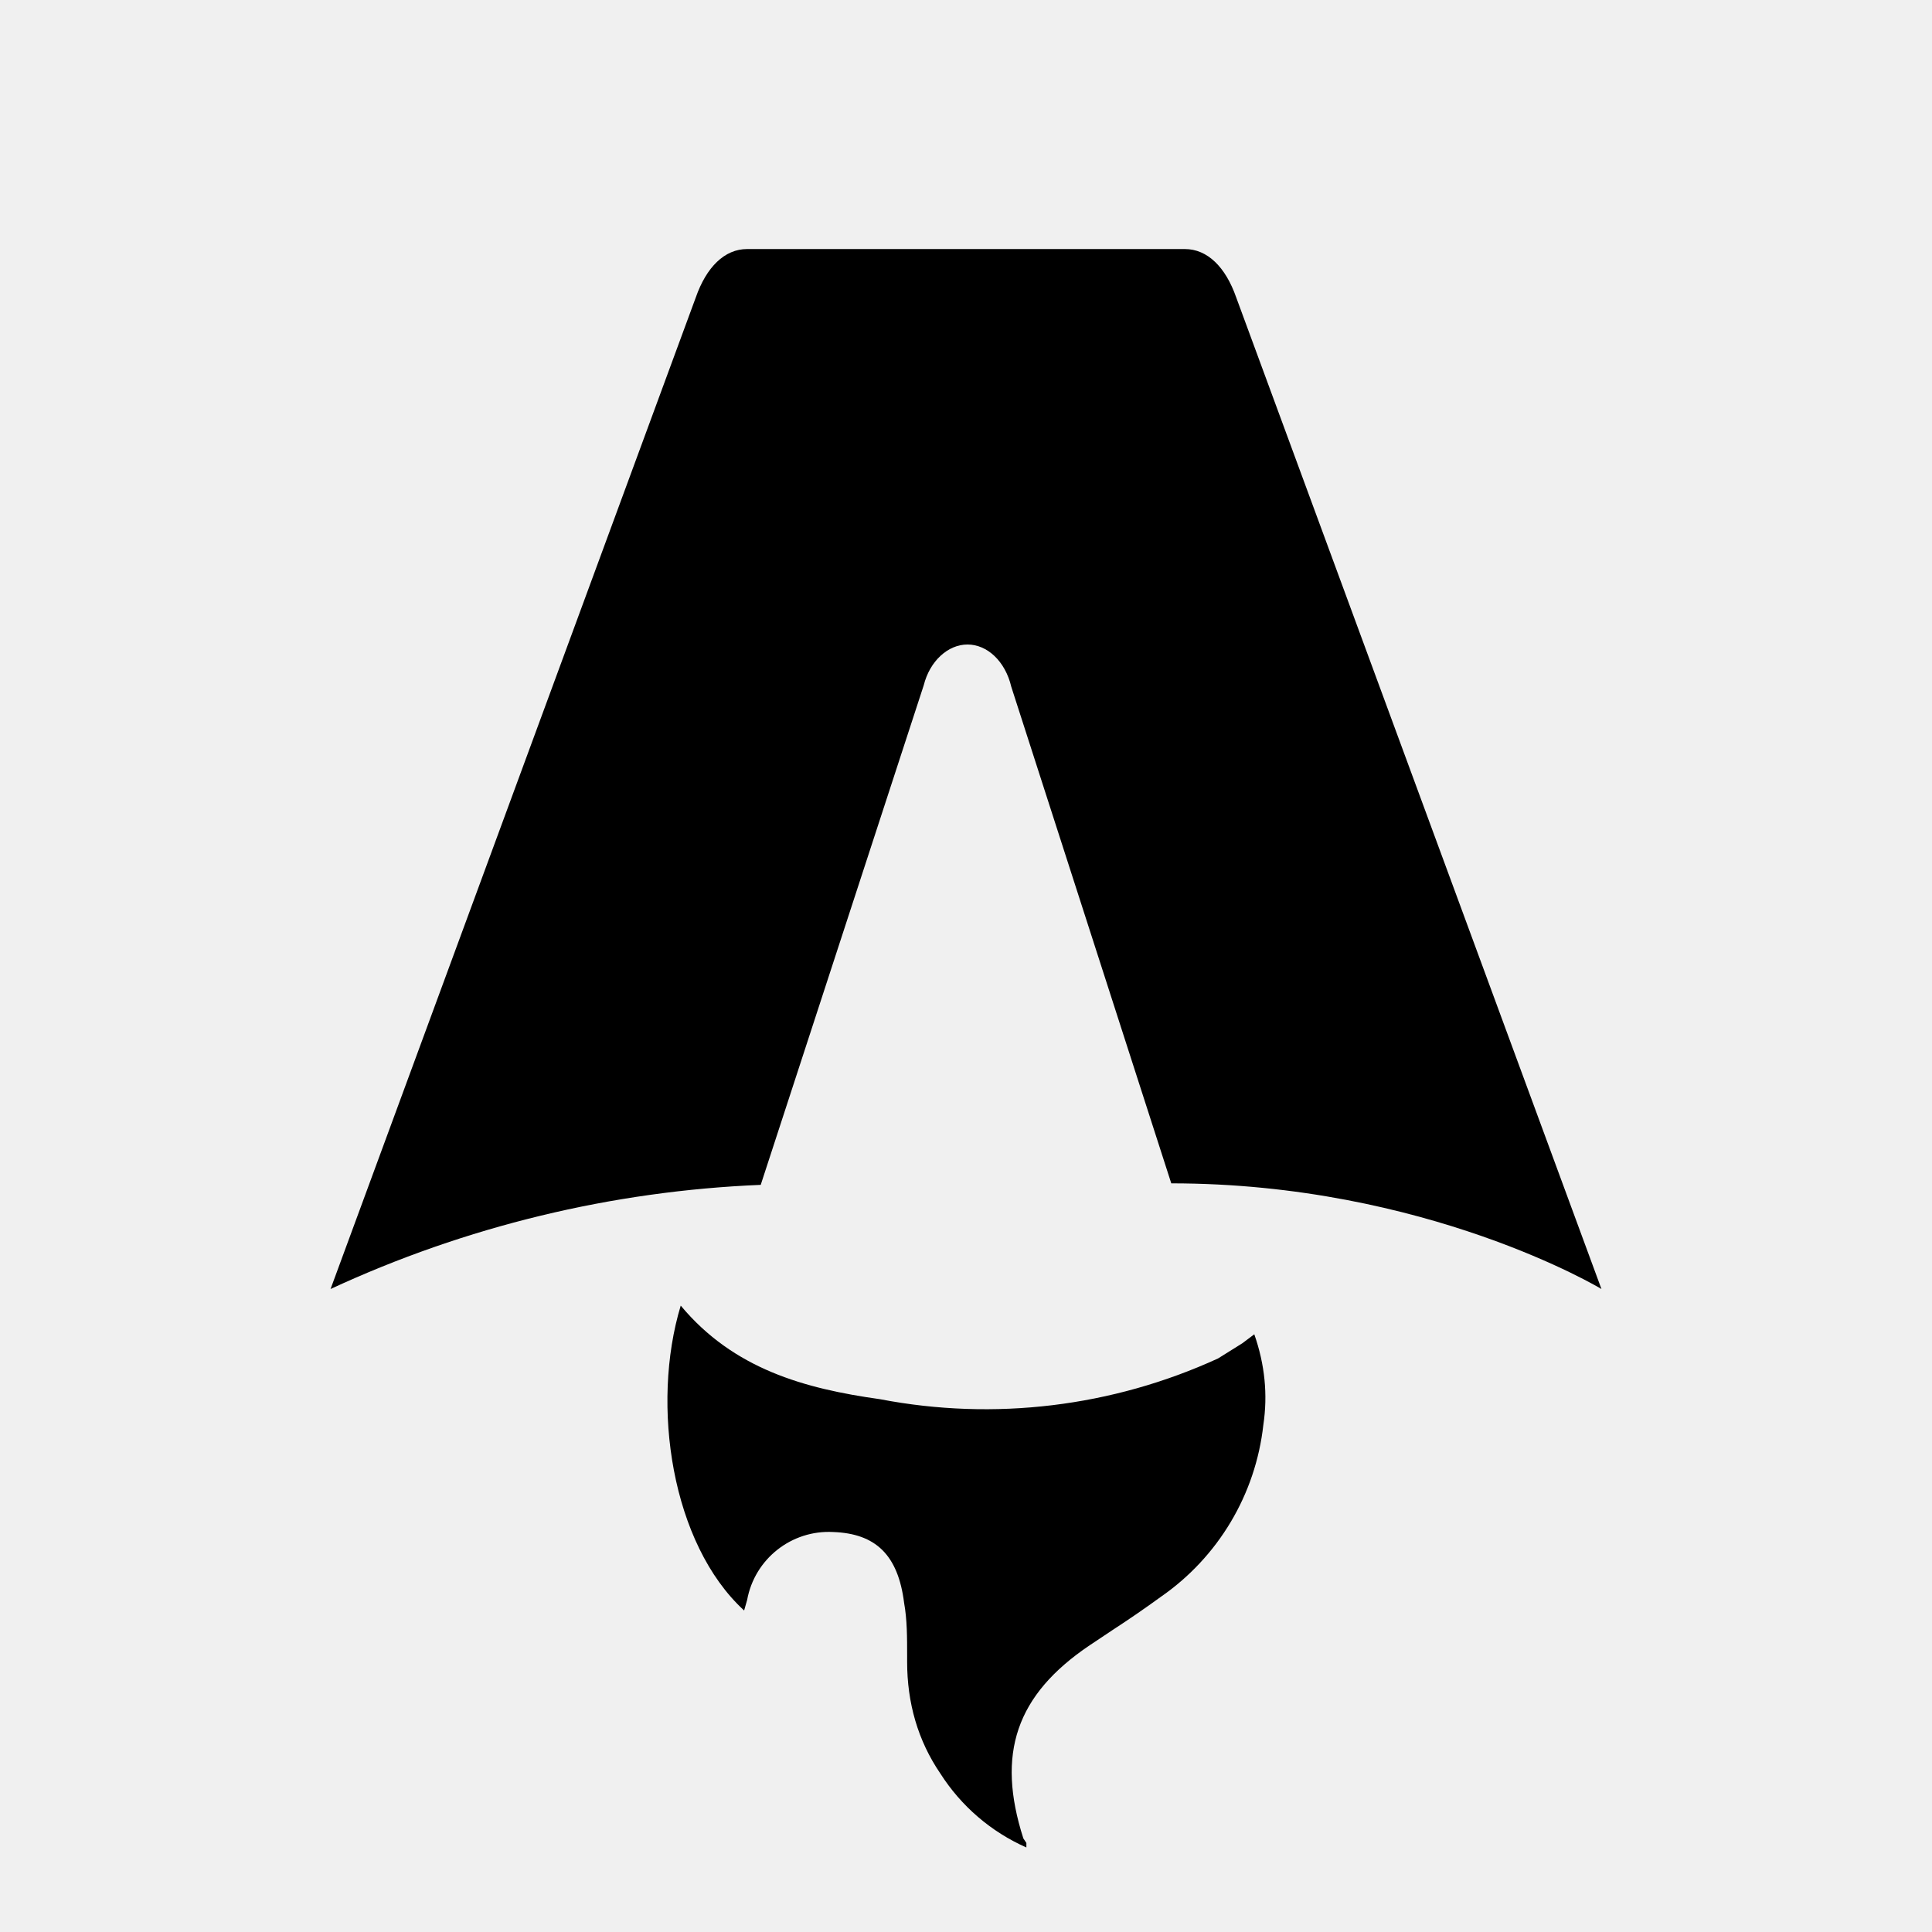
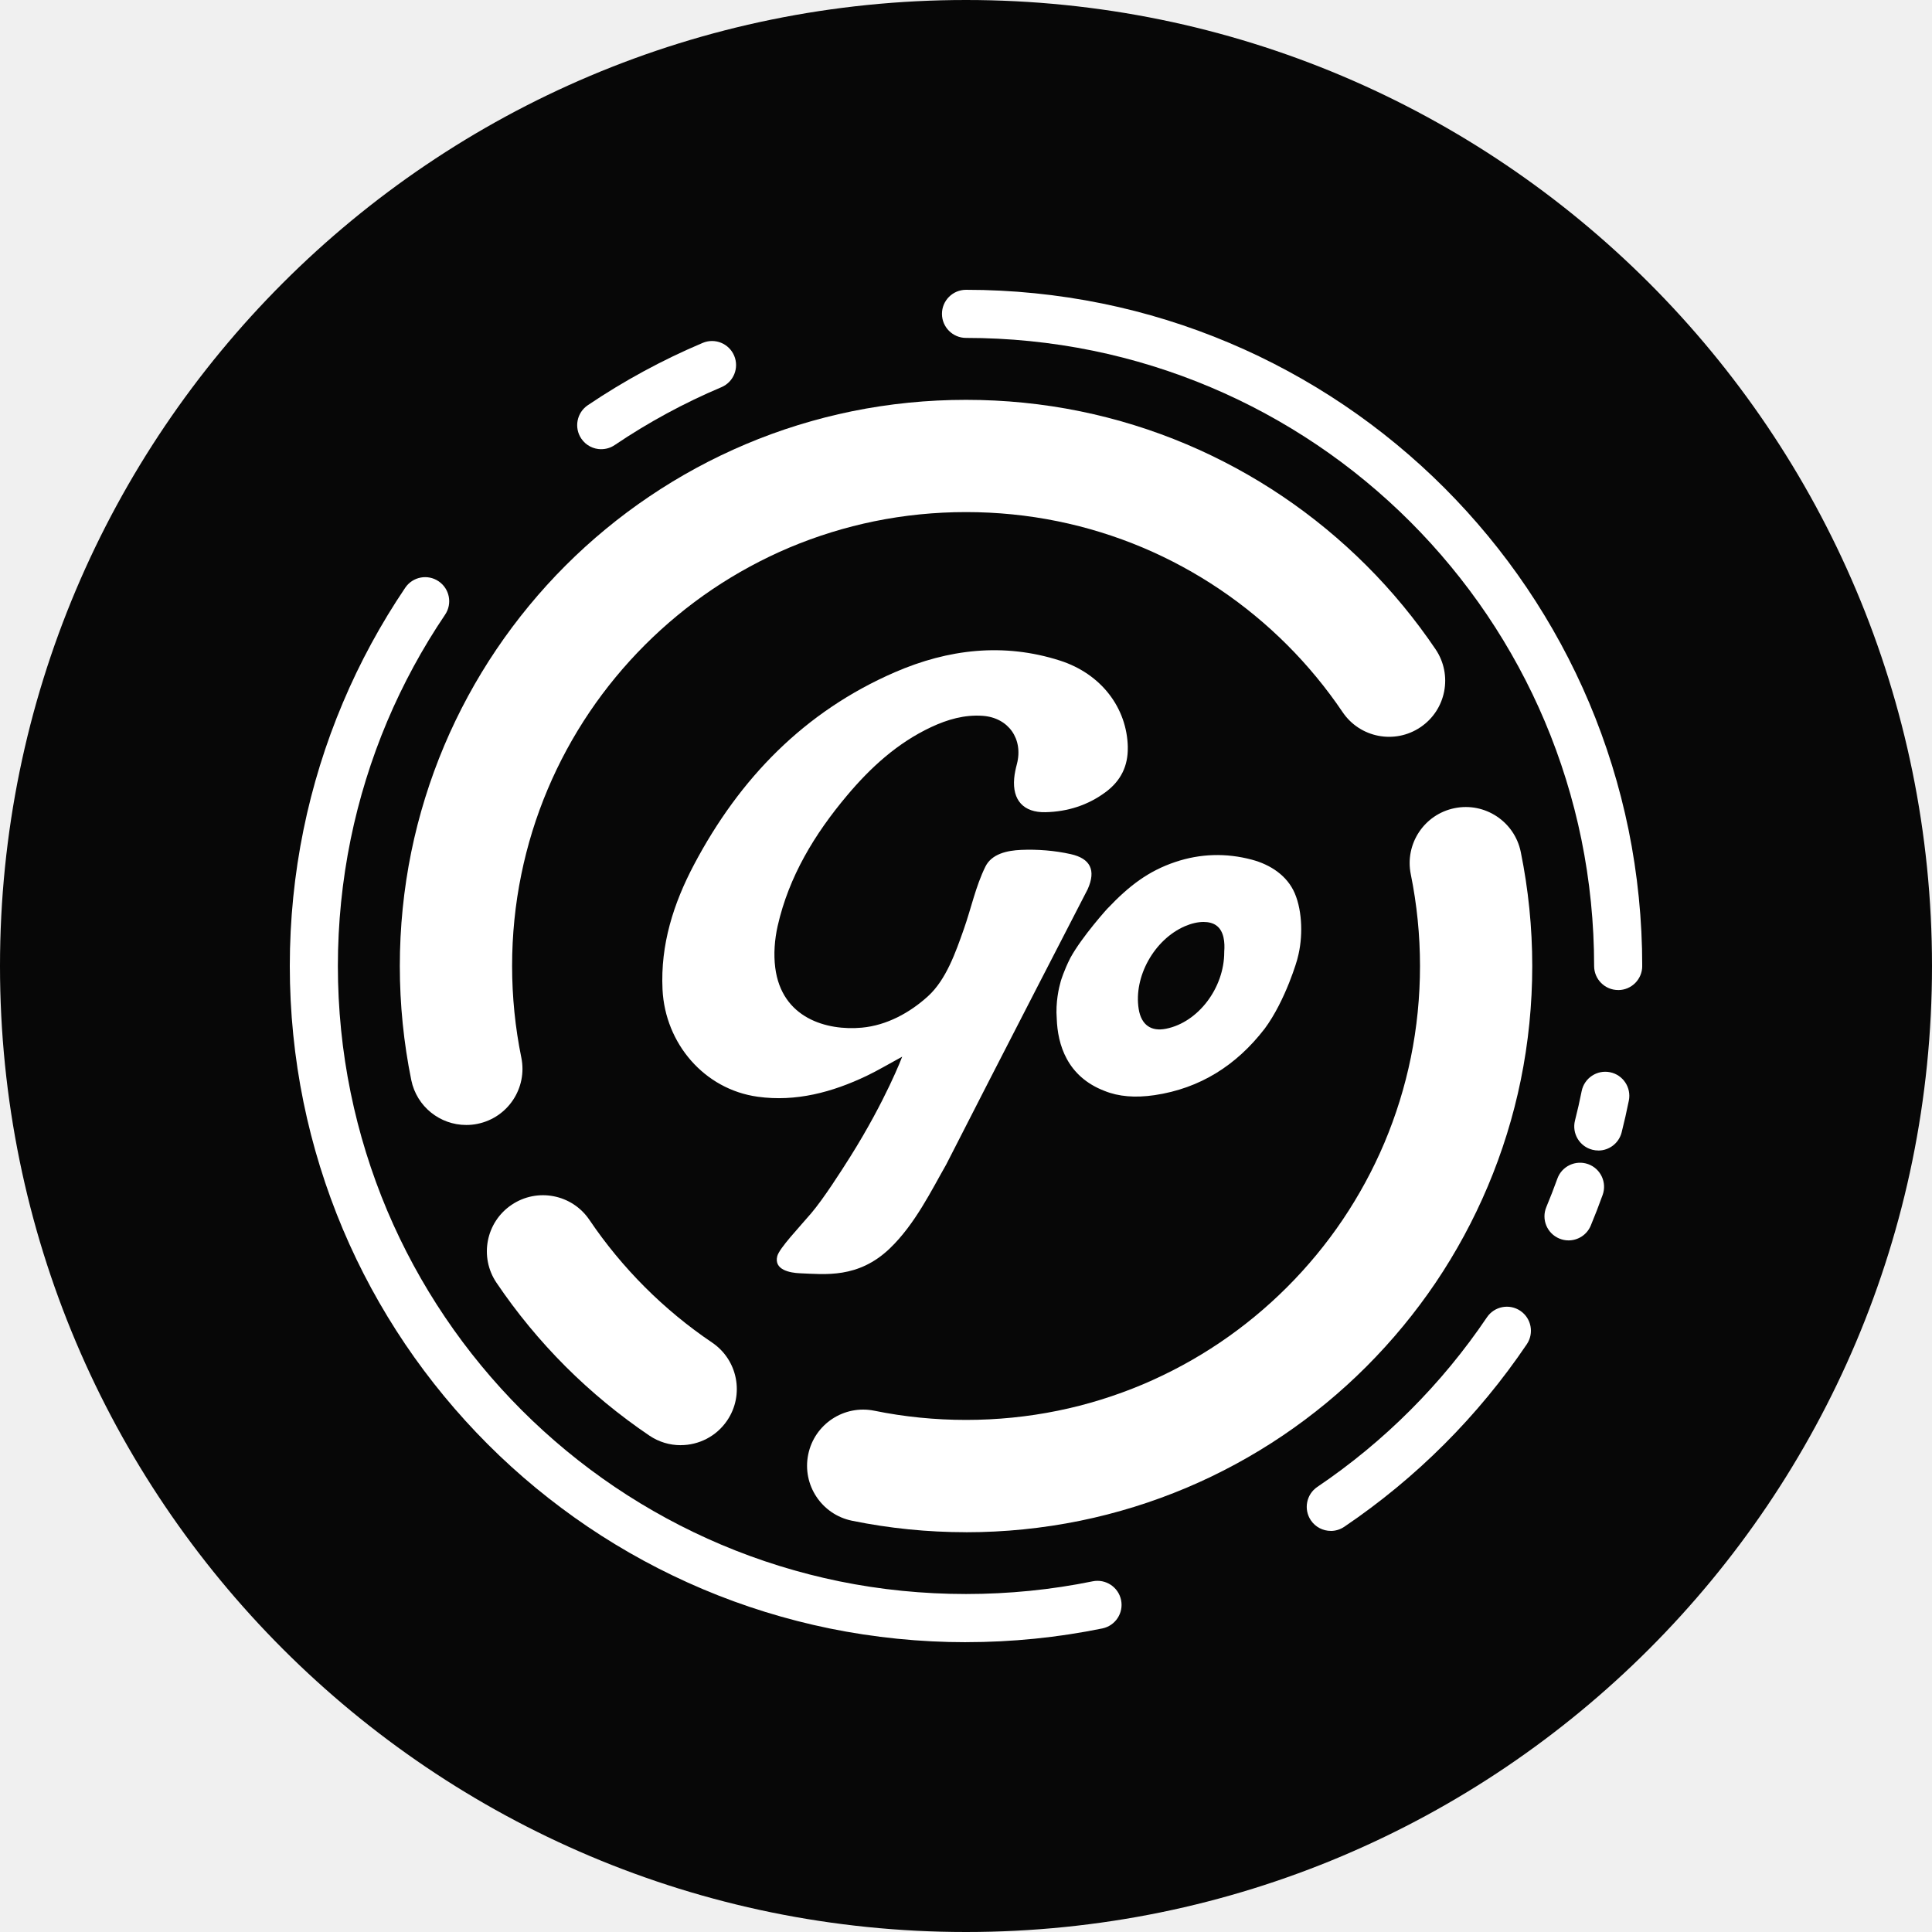
- <svg xmlns="http://www.w3.org/2000/svg" fill="none" viewBox="0 0 128 128">
-   <path d="M50.4 78.5a75.1 75.1 0 0 0-28.5 6.9l24.2-65.7c.7-2 1.9-3.2 3.4-3.2h29c1.5 0 2.7 1.2 3.4 3.2l24.2 65.7s-11.6-7-28.5-7L67 45.5c-.4-1.7-1.6-2.8-2.9-2.8-1.3 0-2.5 1.1-2.9 2.7L50.4 78.5Zm-1.1 28.2Zm-4.2-20.2c-2 6.6-.6 15.8 4.2 20.2a17.5 17.5 0 0 1 .2-.7 5.5 5.5 0 0 1 5.7-4.5c2.8.1 4.3 1.5 4.7 4.7.2 1.1.2 2.3.2 3.5v.4c0 2.7.7 5.2 2.2 7.4a13 13 0 0 0 5.7 4.9v-.3l-.2-.3c-1.8-5.6-.5-9.5 4.4-12.8l1.5-1a73 73 0 0 0 3.2-2.2 16 16 0 0 0 6.8-11.4c.3-2 .1-4-.6-6l-.8.6-1.6 1a37 37 0 0 1-22.4 2.7c-5-.7-9.7-2-13.2-6.2Z" />
-   <style>
-         path { fill: #000; }
-         @media (prefers-color-scheme: dark) {
-             path { fill: #FFF; }
-         }
-     </style>
+ <svg xmlns="http://www.w3.org/2000/svg" version="1.1" width="1000" height="1000">
+   <g clip-path="url(#SvgjsClipPath1356)">
+     <rect width="1000" height="1000" fill="#070707" />
+     <g transform="matrix(17.5,0,0,17.5,150,150)">
+       <svg version="1.1" width="40" height="40">
+         <svg width="40" height="40" viewBox="0 0 40 40" fill="none">
+           <g clip-path="url(#clip0_2695_159)">
+             <path d="M24.785 13.533C24.795 14.085 24.578 14.519 24.145 14.845C23.615 15.244 23.007 15.436 22.349 15.451C21.702 15.465 21.369 15.096 21.425 14.452C21.437 14.309 21.469 14.165 21.506 14.025C21.698 13.287 21.258 12.658 20.499 12.601C19.957 12.561 19.451 12.709 18.968 12.935C17.971 13.403 17.178 14.128 16.479 14.96C15.522 16.099 14.761 17.351 14.429 18.818C14.34 19.215 14.306 19.648 14.358 20.05C14.548 21.544 15.879 21.919 16.917 21.824C17.653 21.757 18.336 21.385 18.876 20.894C19.417 20.401 19.696 19.588 19.936 18.909C20.153 18.294 20.285 17.646 20.574 17.06C20.761 16.682 21.217 16.584 21.627 16.566C22.117 16.545 22.623 16.585 23.101 16.692C23.672 16.82 23.855 17.16 23.598 17.731C23.598 17.731 20.963 22.833 19.414 25.873C18.981 26.63 18.491 27.641 17.745 28.355C16.809 29.25 15.826 29.117 15.087 29.088C14.797 29.076 14.313 28.989 14.418 28.581C14.479 28.346 15.073 27.723 15.425 27.309C15.781 26.889 16.283 26.108 16.576 25.642C17.632 23.962 18.113 22.682 18.113 22.682C17.708 22.902 17.392 23.091 17.062 23.249C16.043 23.735 14.968 24.023 13.841 23.867C12.259 23.649 11.101 22.292 11.024 20.694C10.96 19.366 11.348 18.152 11.955 17.003C13.304 14.451 15.222 12.472 17.897 11.311C19.472 10.628 21.111 10.432 22.78 10.967C23.998 11.358 24.764 12.365 24.786 13.532L24.785 13.533ZM28.826 21.864C27.996 22.938 26.924 23.62 25.577 23.82C25.003 23.904 24.513 23.863 24.098 23.695C22.987 23.269 22.71 22.32 22.684 21.557C22.646 21.074 22.747 20.645 22.804 20.446C22.804 20.446 22.895 20.135 23.087 19.76C23.431 19.129 24.203 18.275 24.194 18.291C24.83 17.621 25.4 17.19 26.186 16.925C26.928 16.675 27.693 16.652 28.458 16.856C29.002 17.001 29.501 17.326 29.725 17.852C29.952 18.386 29.97 19.163 29.808 19.763C29.812 19.775 29.458 21.017 28.827 21.864L28.826 21.864ZM27.404 18.801C27.306 18.731 27.176 18.697 27.026 18.697C26.859 18.697 26.668 18.74 26.473 18.824C25.567 19.218 24.954 20.317 25.108 21.274C25.145 21.506 25.239 21.68 25.379 21.777C25.517 21.873 25.698 21.9 25.919 21.855C26.868 21.665 27.639 20.648 27.638 19.588V19.575C27.659 19.313 27.635 18.966 27.403 18.801H27.404Z" fill="white" />
+             <path d="M30.79 36.708C30.562 36.708 30.337 36.598 30.2 36.395C29.98 36.069 30.066 35.627 30.391 35.407C31.375 34.743 32.3 33.98 33.14 33.139C33.981 32.299 34.744 31.374 35.408 30.39C35.628 30.065 36.07 29.979 36.396 30.199C36.721 30.419 36.807 30.861 36.587 31.187C35.872 32.246 35.051 33.241 34.146 34.145C33.242 35.05 32.246 35.871 31.187 36.587C31.065 36.669 30.926 36.709 30.79 36.709L30.79 36.708Z" fill="white" />
+             <path d="M20 40C18.643 40 17.286 39.863 15.968 39.594C14.683 39.331 13.419 38.94 12.212 38.429C11.027 37.928 9.883 37.308 8.814 36.586C7.755 35.87 6.759 35.05 5.855 34.145C4.95 33.239 4.129 32.244 3.414 31.186C2.692 30.116 2.071 28.973 1.571 27.788C1.061 26.58 0.669 25.316 0.406 24.031C0.136 22.713 -0 21.356 -0 19.999C-0 18.642 0.136 17.285 0.406 15.967C0.668 14.682 1.06 13.418 1.571 12.21C2.071 11.024 2.692 9.882 3.414 8.812C3.634 8.487 4.076 8.401 4.401 8.621C4.727 8.841 4.813 9.283 4.593 9.609C3.922 10.601 3.347 11.663 2.881 12.764C2.408 13.885 2.044 15.059 1.8 16.252C1.55 17.476 1.422 18.737 1.422 19.999C1.422 21.261 1.549 22.522 1.8 23.746C2.044 24.939 2.408 26.113 2.881 27.234C3.347 28.335 3.922 29.396 4.593 30.389C5.257 31.373 6.02 32.298 6.86 33.138C7.701 33.979 8.626 34.742 9.609 35.406C10.602 36.076 11.664 36.652 12.765 37.117C13.886 37.591 15.059 37.955 16.252 38.199C18.701 38.7 21.298 38.7 23.747 38.199C24.131 38.121 24.508 38.369 24.587 38.754C24.665 39.139 24.417 39.514 24.032 39.593C22.714 39.862 21.357 39.999 20 39.999L20 40Z" fill="white" />
+             <path d="M9.212 4.715C8.984 4.715 8.759 4.605 8.622 4.402C8.402 4.076 8.488 3.634 8.813 3.414C9.883 2.692 11.025 2.072 12.211 1.571C12.573 1.418 12.99 1.587 13.143 1.949C13.296 2.311 13.127 2.728 12.765 2.881C11.664 3.346 10.602 3.922 9.61 4.592C9.488 4.675 9.349 4.714 9.212 4.714V4.715Z" fill="white" />
+             <path d="M39.289 20.711C38.897 20.711 38.578 20.393 38.578 20C38.578 18.738 38.451 17.477 38.201 16.253C37.957 15.059 37.593 13.886 37.119 12.765C36.654 11.664 36.078 10.603 35.408 9.61C34.743 8.626 33.98 7.701 33.14 6.861C32.299 6.02 31.375 5.257 30.391 4.593C29.398 3.923 28.336 3.346 27.235 2.882C26.114 2.408 24.941 2.044 23.748 1.8C22.524 1.55 21.263 1.423 20.001 1.423C19.608 1.423 19.289 1.104 19.289 0.711C19.289 0.319 19.608 0 20.001 0C21.359 0 22.715 0.137 24.033 0.406C25.318 0.668 26.582 1.06 27.789 1.571C28.974 2.072 30.118 2.692 31.187 3.414C32.246 4.129 33.241 4.95 34.146 5.855C35.05 6.76 35.872 7.755 36.587 8.814C37.309 9.883 37.93 11.026 38.431 12.212C38.941 13.419 39.333 14.683 39.596 15.969C39.865 17.287 40.001 18.644 40.001 20.001C40.001 20.393 39.683 20.712 39.29 20.712L39.289 20.711Z" fill="white" />
+             <path d="M38.703 25.457C38.645 25.457 38.586 25.45 38.528 25.435C38.146 25.339 37.916 24.952 38.012 24.571C38.085 24.283 38.152 23.99 38.21 23.698C38.288 23.314 38.664 23.064 39.049 23.142C39.434 23.22 39.683 23.596 39.605 23.981C39.542 24.295 39.47 24.611 39.392 24.921C39.31 25.243 39.021 25.458 38.703 25.458V25.457Z" fill="white" />
+             <path d="M37.821 28.116C37.73 28.116 37.637 28.098 37.548 28.061C37.185 27.91 37.013 27.494 37.164 27.131C37.279 26.856 37.388 26.573 37.491 26.289C37.623 25.92 38.032 25.728 38.401 25.86C38.771 25.993 38.963 26.401 38.83 26.771C38.721 27.076 38.602 27.381 38.479 27.677C38.366 27.951 38.101 28.116 37.822 28.116H37.821Z" fill="white" />
+             <path d="M5.217 24.702C4.445 24.702 3.754 24.161 3.593 23.375C3.368 22.271 3.254 21.135 3.254 20C3.254 18.864 3.368 17.728 3.593 16.625C3.813 15.549 4.142 14.49 4.569 13.479C4.989 12.486 5.508 11.528 6.113 10.633C6.712 9.747 7.399 8.913 8.156 8.156C8.913 7.399 9.747 6.711 10.634 6.113C11.529 5.508 12.486 4.989 13.479 4.569C14.491 4.141 15.549 3.813 16.626 3.593C18.833 3.142 21.169 3.142 23.376 3.593C24.452 3.813 25.511 4.141 26.522 4.569C27.515 4.989 28.473 5.508 29.368 6.113C30.254 6.711 31.087 7.399 31.845 8.156C32.603 8.913 33.29 9.747 33.889 10.633C34.402 11.393 34.202 12.425 33.442 12.937C32.682 13.45 31.651 13.25 31.138 12.49C30.658 11.779 30.106 11.11 29.499 10.503C28.891 9.895 28.222 9.343 27.511 8.863C26.794 8.379 26.027 7.962 25.231 7.626C24.421 7.284 23.574 7.022 22.712 6.846C20.942 6.484 19.062 6.484 17.291 6.846C16.43 7.022 15.582 7.285 14.772 7.626C13.977 7.963 13.21 8.379 12.492 8.863C11.781 9.344 11.112 9.896 10.505 10.503C9.897 11.111 9.345 11.779 8.865 12.49C8.381 13.208 7.964 13.975 7.629 14.77C7.286 15.58 7.024 16.427 6.848 17.289C6.666 18.174 6.575 19.086 6.575 20C6.575 20.913 6.667 21.825 6.848 22.71C7.031 23.608 6.452 24.485 5.554 24.668C5.442 24.692 5.33 24.702 5.22 24.702H5.217Z" fill="white" />
+             <path d="M11.561 34.173C11.241 34.173 10.918 34.081 10.633 33.888C9.747 33.289 8.914 32.602 8.156 31.845C7.398 31.087 6.711 30.254 6.113 29.368C5.6 28.608 5.8 27.576 6.56 27.064C7.32 26.551 8.351 26.751 8.863 27.511C9.343 28.222 9.895 28.89 10.503 29.498C11.111 30.106 11.779 30.658 12.491 31.138C13.25 31.651 13.45 32.682 12.937 33.441C12.616 33.916 12.093 34.172 11.56 34.172L11.561 34.173Z" fill="white" />
+             <path d="M20.001 36.747C18.866 36.747 17.73 36.633 16.627 36.407C15.729 36.223 15.149 35.346 15.333 34.448C15.516 33.55 16.393 32.971 17.291 33.154C19.062 33.516 20.94 33.516 22.712 33.154C23.574 32.979 24.422 32.715 25.231 32.374C26.026 32.037 26.793 31.622 27.511 31.137C28.222 30.657 28.89 30.105 29.498 29.497C30.106 28.889 30.658 28.221 31.138 27.51C31.622 26.792 32.039 26.025 32.375 25.23C32.717 24.42 32.98 23.573 33.156 22.711C33.337 21.825 33.428 20.913 33.428 20C33.428 19.088 33.336 18.176 33.156 17.29C32.972 16.392 33.551 15.515 34.449 15.332C35.347 15.148 36.224 15.728 36.408 16.626C36.633 17.729 36.748 18.865 36.748 20C36.748 21.136 36.634 22.272 36.408 23.375C36.188 24.451 35.859 25.51 35.431 26.522C35.012 27.515 34.493 28.473 33.889 29.368C33.29 30.254 32.602 31.087 31.845 31.845C31.088 32.603 30.255 33.29 29.368 33.889C28.472 34.494 27.515 35.013 26.523 35.432C25.511 35.859 24.453 36.188 23.376 36.408C22.272 36.633 21.137 36.748 20.001 36.748V36.747Z" fill="white" />
+           </g>
+           <defs>
+             <clipPath id="clip0_2695_159">
+               <rect width="40" height="40" fill="white" />
+             </clipPath>
+             <clipPath id="SvgjsClipPath1356">
+               <rect width="1000" height="1000" x="0" y="0" rx="500" ry="500" />
+             </clipPath>
+           </defs>
+         </svg>
+       </svg>
+     </g>
+   </g>
</svg>
